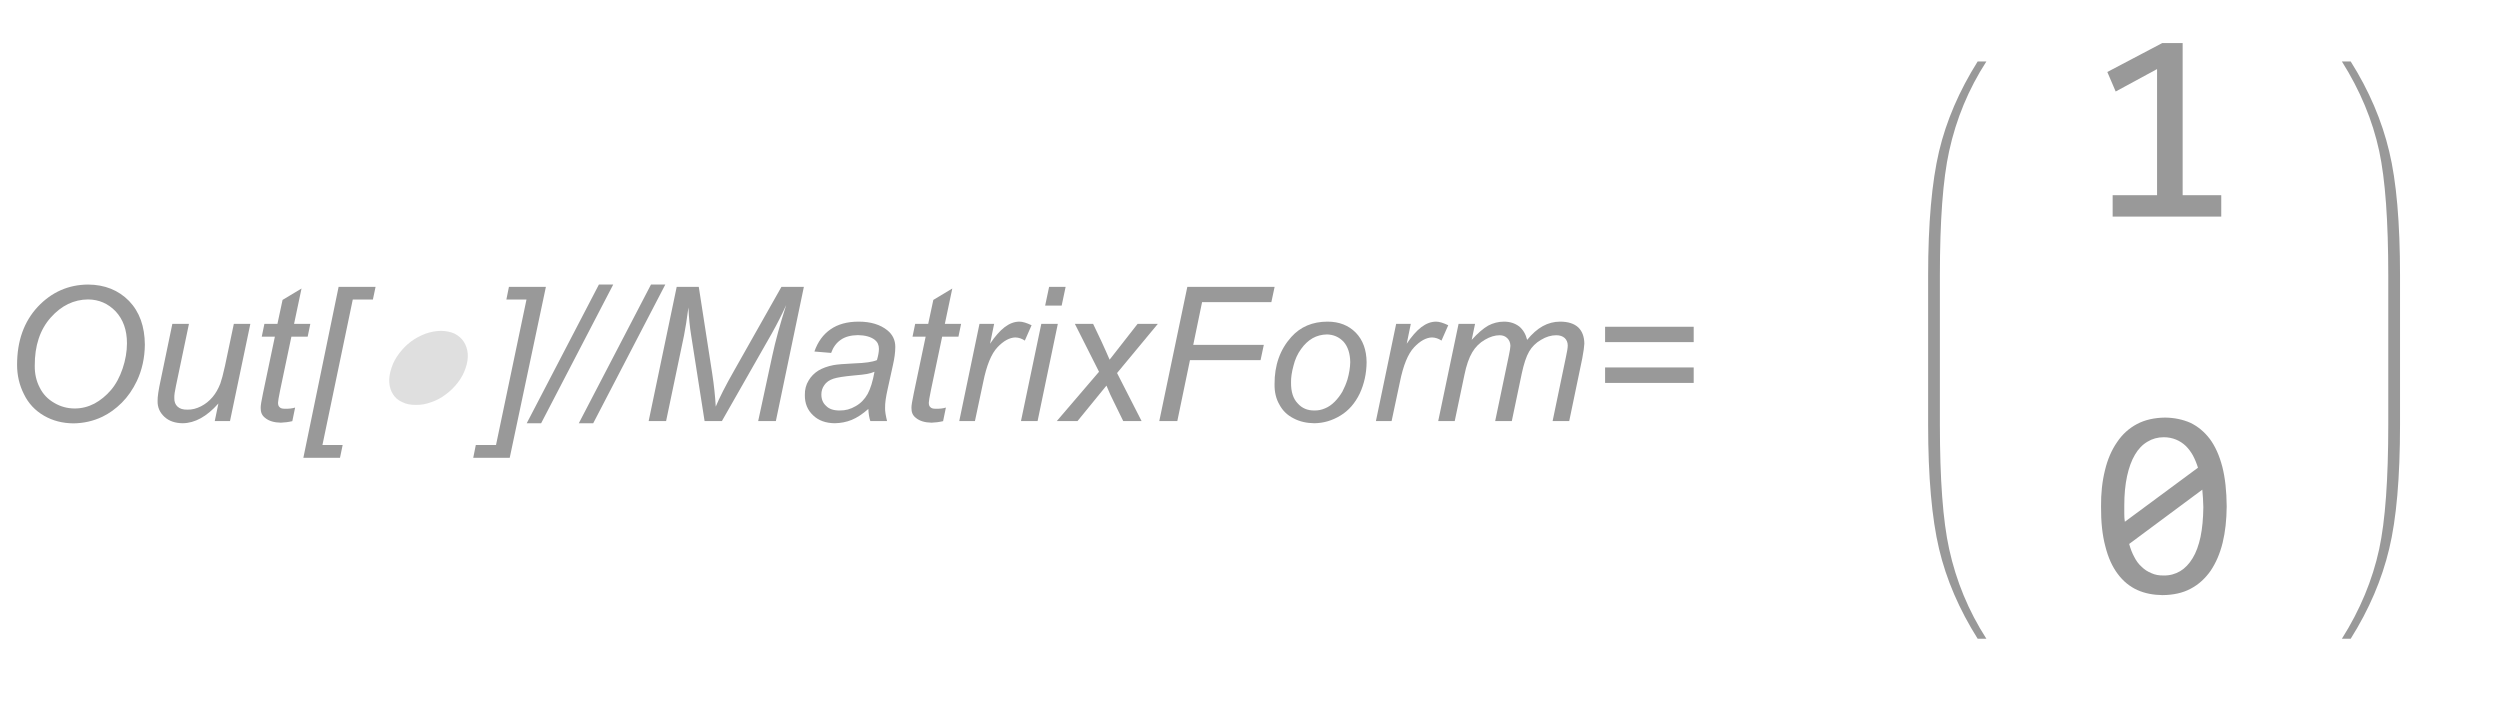
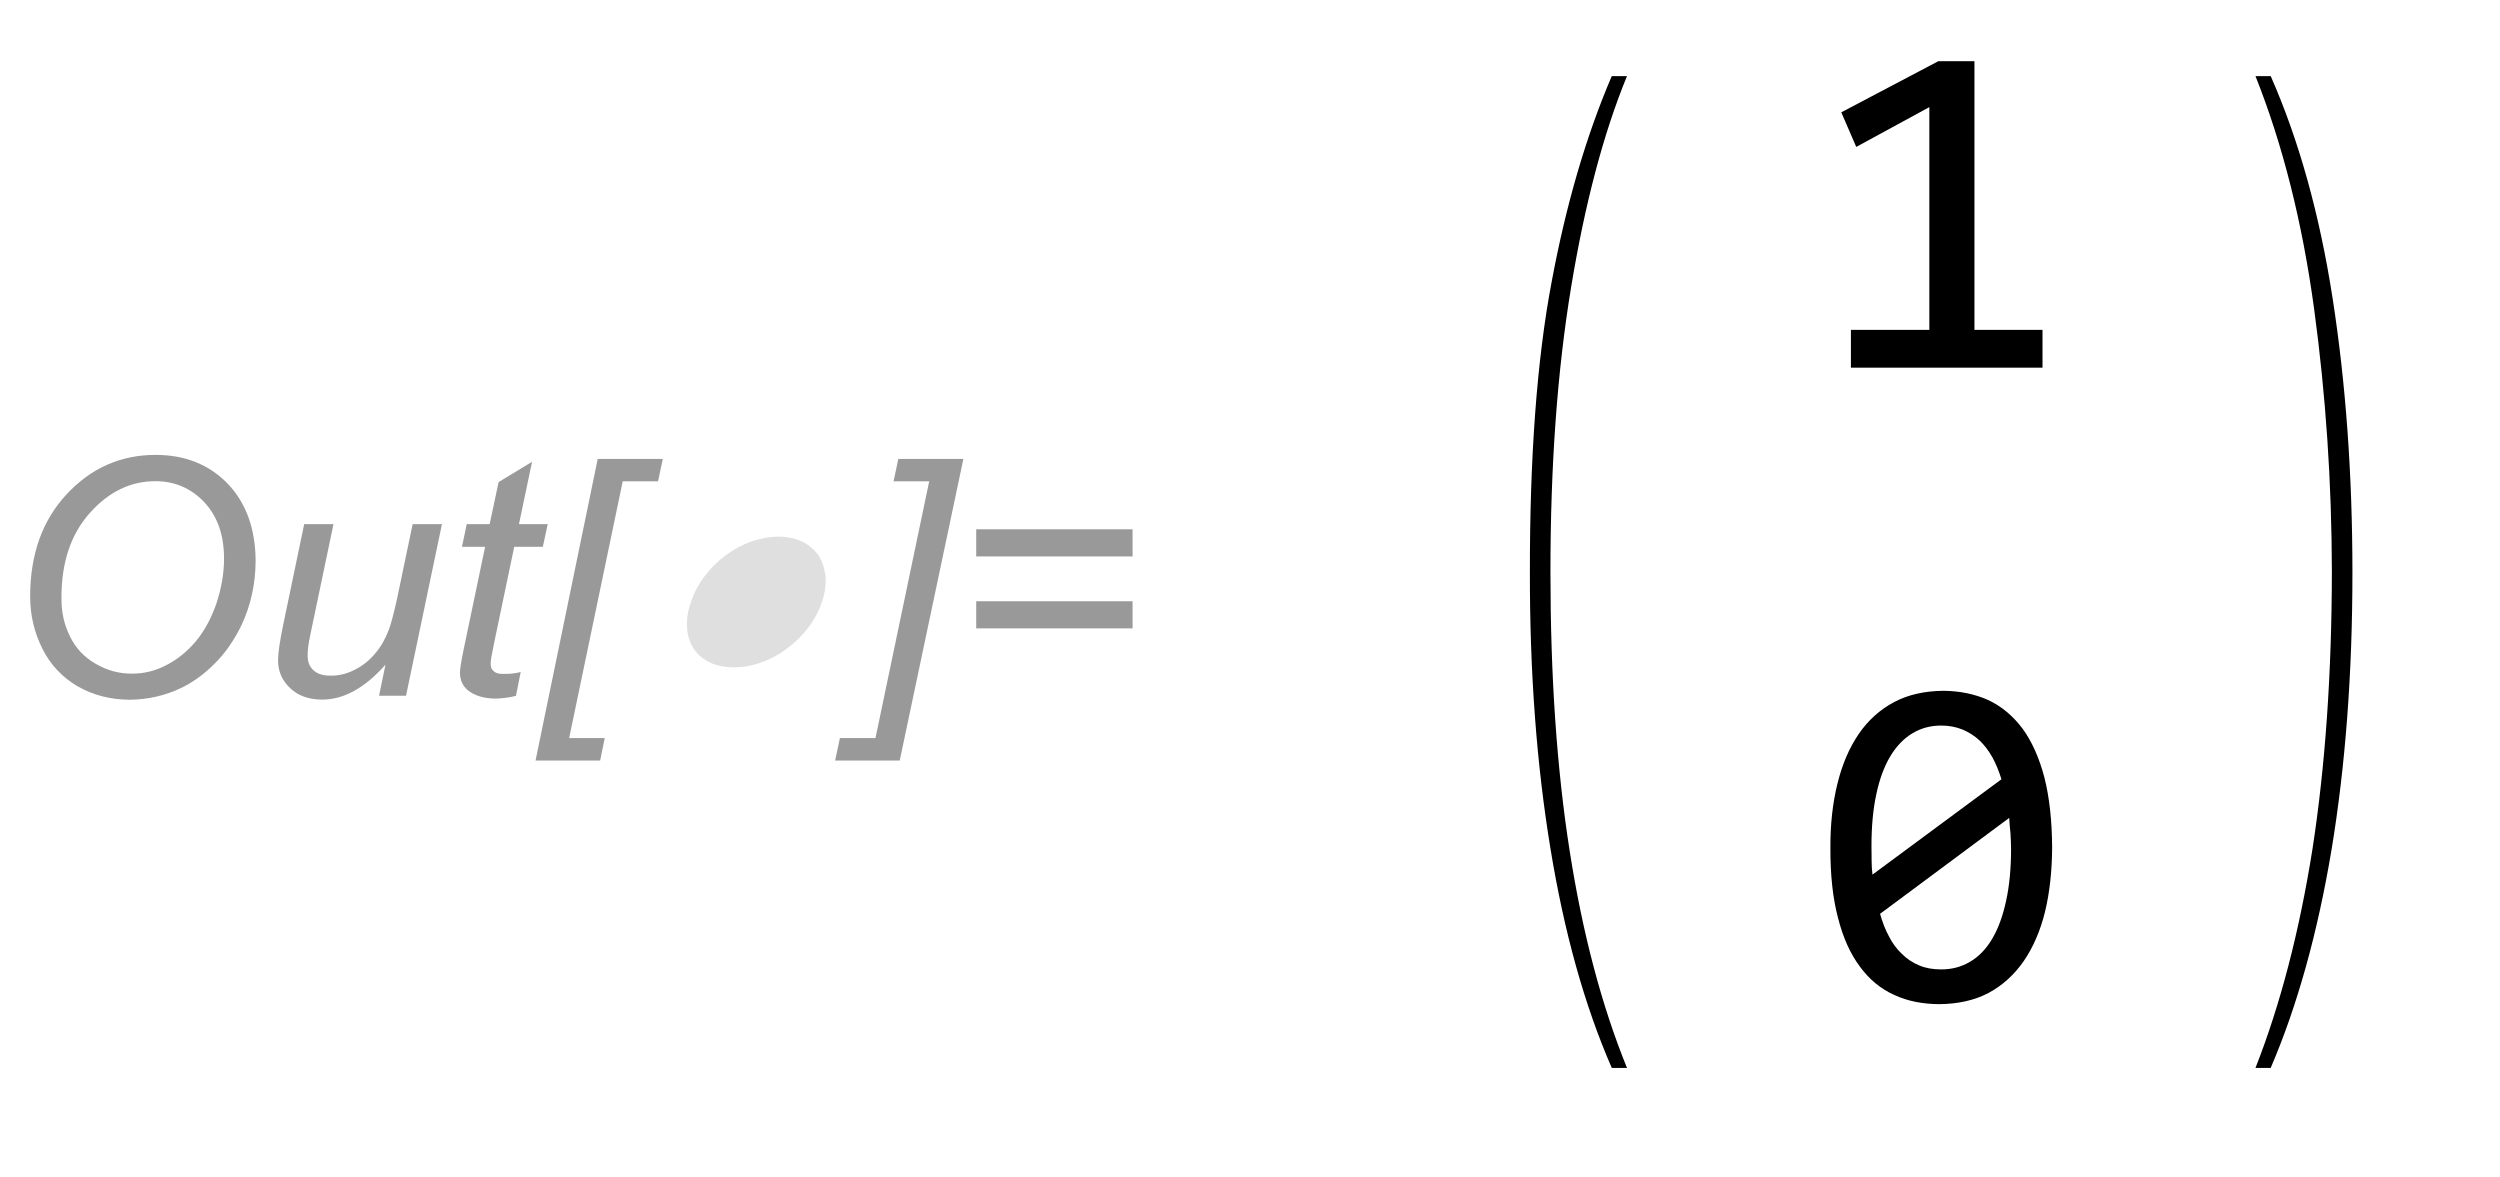
- <svg xmlns="http://www.w3.org/2000/svg" xmlns:xlink="http://www.w3.org/1999/xlink" width="84pt" height="24pt" viewBox="0 0 84 24" version="1.1">
+ <svg xmlns="http://www.w3.org/2000/svg" xmlns:xlink="http://www.w3.org/1999/xlink" width="68pt" height="32pt" viewBox="0 0 68 32" version="1.1">
  <defs>
    <g>
      <symbol overflow="visible" id="glyph0-0">
-         <path style="stroke:none;" d="M 0.789 0 L 0.789 -3.938 L 3.938 -3.938 L 3.938 0 Z M 0.887 -0.098 L 3.84 -0.098 L 3.84 -3.84 L 0.887 -3.84 Z M 0.887 -0.098 " />
+         <path style="stroke:none;" d="M 1.125 0 L 1.125 -5.625 L 5.625 -5.625 L 5.625 0 Z M 1.266 -0.141 L 5.484 -0.141 L 5.484 -5.484 L 1.266 -5.484 Z M 1.266 -0.141 " />
      </symbol>
      <symbol overflow="visible" id="glyph0-1">
-         <path style="stroke:none;" d="M 0.574 -1.891 C 0.574 -2.691 0.805 -3.34 1.27 -3.84 C 1.734 -4.332 2.297 -4.582 2.961 -4.586 C 3.52 -4.582 3.98 -4.398 4.336 -4.035 C 4.688 -3.668 4.863 -3.18 4.867 -2.566 C 4.863 -2.125 4.773 -1.715 4.598 -1.344 C 4.461 -1.059 4.293 -0.816 4.094 -0.617 C 3.887 -0.41 3.668 -0.254 3.441 -0.145 C 3.129 0.004 2.805 0.074 2.465 0.078 C 2.102 0.074 1.773 -0.008 1.477 -0.18 C 1.18 -0.352 0.953 -0.594 0.805 -0.902 C 0.648 -1.211 0.574 -1.539 0.574 -1.891 Z M 1.168 -1.859 C 1.164 -1.59 1.219 -1.348 1.332 -1.129 C 1.441 -0.906 1.605 -0.734 1.824 -0.609 C 2.035 -0.484 2.266 -0.422 2.512 -0.422 C 2.742 -0.422 2.961 -0.477 3.172 -0.586 C 3.375 -0.695 3.562 -0.848 3.73 -1.043 C 3.895 -1.238 4.023 -1.477 4.121 -1.766 C 4.215 -2.047 4.266 -2.332 4.266 -2.613 C 4.266 -3.059 4.137 -3.414 3.887 -3.684 C 3.633 -3.949 3.324 -4.082 2.961 -4.086 C 2.484 -4.082 2.066 -3.883 1.707 -3.48 C 1.344 -3.074 1.164 -2.531 1.168 -1.859 Z M 1.168 -1.859 " />
+         <path style="stroke:none;" d="M 0.82 -2.699 C 0.82 -3.844 1.152 -4.773 1.816 -5.484 C 2.48 -6.195 3.285 -6.551 4.23 -6.551 C 5.035 -6.551 5.688 -6.289 6.195 -5.766 C 6.695 -5.242 6.949 -4.539 6.953 -3.664 C 6.949 -3.035 6.82 -2.457 6.57 -1.922 C 6.375 -1.52 6.137 -1.172 5.848 -0.883 C 5.559 -0.59 5.246 -0.363 4.918 -0.207 C 4.473 0.004 4.008 0.105 3.52 0.109 C 3 0.105 2.531 -0.016 2.109 -0.258 C 1.688 -0.504 1.367 -0.848 1.148 -1.289 C 0.93 -1.73 0.82 -2.199 0.82 -2.699 Z M 1.672 -2.656 C 1.668 -2.273 1.746 -1.926 1.906 -1.609 C 2.059 -1.293 2.293 -1.047 2.605 -0.867 C 2.914 -0.688 3.242 -0.598 3.586 -0.602 C 3.914 -0.598 4.227 -0.676 4.531 -0.836 C 4.828 -0.988 5.098 -1.207 5.332 -1.488 C 5.566 -1.77 5.75 -2.113 5.891 -2.523 C 6.023 -2.93 6.094 -3.332 6.094 -3.73 C 6.094 -4.371 5.914 -4.883 5.555 -5.266 C 5.195 -5.645 4.75 -5.836 4.227 -5.836 C 3.551 -5.836 2.957 -5.547 2.445 -4.973 C 1.926 -4.395 1.668 -3.621 1.672 -2.656 Z M 1.672 -2.656 " />
      </symbol>
      <symbol overflow="visible" id="glyph0-2">
-         <path style="stroke:none;" d="M 2.438 -0.59 C 2.047 -0.148 1.645 0.07 1.238 0.074 C 0.98 0.07 0.777 0 0.625 -0.141 C 0.469 -0.285 0.391 -0.461 0.395 -0.672 C 0.391 -0.809 0.426 -1.047 0.5 -1.383 L 0.891 -3.266 L 1.449 -3.266 L 1.012 -1.18 C 0.973 -1 0.953 -0.867 0.957 -0.773 C 0.953 -0.648 0.992 -0.551 1.066 -0.484 C 1.141 -0.414 1.25 -0.379 1.398 -0.383 C 1.551 -0.379 1.703 -0.418 1.855 -0.496 C 2 -0.57 2.129 -0.672 2.238 -0.801 C 2.348 -0.93 2.434 -1.082 2.504 -1.262 C 2.543 -1.371 2.598 -1.57 2.66 -1.855 L 2.957 -3.266 L 3.512 -3.266 L 2.828 0 L 2.316 0 Z M 2.438 -0.59 " />
+         <path style="stroke:none;" d="M 3.484 -0.844 C 2.922 -0.211 2.348 0.105 1.766 0.105 C 1.402 0.105 1.113 0.004 0.895 -0.203 C 0.672 -0.41 0.562 -0.664 0.562 -0.961 C 0.562 -1.156 0.609 -1.492 0.711 -1.973 L 1.273 -4.668 L 2.07 -4.668 L 1.445 -1.684 C 1.391 -1.43 1.363 -1.238 1.367 -1.102 C 1.363 -0.926 1.418 -0.789 1.527 -0.691 C 1.633 -0.594 1.789 -0.543 2 -0.547 C 2.219 -0.543 2.438 -0.598 2.648 -0.707 C 2.859 -0.812 3.043 -0.957 3.199 -1.145 C 3.355 -1.324 3.48 -1.543 3.578 -1.801 C 3.637 -1.957 3.711 -2.242 3.801 -2.648 L 4.223 -4.668 L 5.02 -4.668 L 4.043 0 L 3.309 0 Z M 3.484 -0.844 " />
      </symbol>
      <symbol overflow="visible" id="glyph0-3">
-         <path style="stroke:none;" d="M 1.512 -0.453 L 1.418 0.004 C 1.285 0.035 1.156 0.051 1.031 0.055 C 0.809 0.051 0.629 0 0.5 -0.109 C 0.398 -0.188 0.352 -0.297 0.355 -0.441 C 0.352 -0.512 0.379 -0.68 0.434 -0.938 L 0.832 -2.836 L 0.391 -2.836 L 0.48 -3.266 L 0.918 -3.266 L 1.09 -4.07 L 1.727 -4.453 L 1.477 -3.266 L 2.023 -3.266 L 1.934 -2.836 L 1.387 -2.836 L 1.008 -1.031 C 0.961 -0.801 0.938 -0.66 0.938 -0.617 C 0.938 -0.547 0.953 -0.496 0.992 -0.465 C 1.027 -0.426 1.09 -0.41 1.18 -0.414 C 1.301 -0.41 1.414 -0.422 1.512 -0.453 Z M 1.512 -0.453 " />
+         <path style="stroke:none;" d="M 2.156 -0.645 L 2.027 0.004 C 1.836 0.051 1.648 0.074 1.473 0.078 C 1.152 0.074 0.902 0 0.715 -0.152 C 0.574 -0.27 0.504 -0.43 0.504 -0.633 C 0.504 -0.734 0.543 -0.969 0.621 -1.34 L 1.188 -4.051 L 0.559 -4.051 L 0.688 -4.668 L 1.312 -4.668 L 1.555 -5.812 L 2.465 -6.363 L 2.109 -4.668 L 2.891 -4.668 L 2.758 -4.051 L 1.98 -4.051 L 1.441 -1.473 C 1.371 -1.141 1.336 -0.945 1.34 -0.883 C 1.336 -0.785 1.363 -0.715 1.422 -0.668 C 1.473 -0.617 1.562 -0.59 1.688 -0.594 C 1.863 -0.59 2.02 -0.609 2.156 -0.645 Z M 2.156 -0.645 " />
      </symbol>
      <symbol overflow="visible" id="glyph0-4">
-         <path style="stroke:none;" d="M 0.039 1.234 L 1.223 -4.508 L 2.465 -4.508 L 2.375 -4.082 L 1.699 -4.082 L 0.68 0.805 L 1.359 0.805 L 1.27 1.234 Z M 0.039 1.234 " />
+         <path style="stroke:none;" d="M 0.059 1.762 L 1.75 -6.441 L 3.52 -6.441 L 3.391 -5.832 L 2.43 -5.832 L 0.973 1.152 L 1.941 1.152 L 1.816 1.762 Z M 0.059 1.762 " />
      </symbol>
      <symbol overflow="visible" id="glyph0-5">
-         <path style="stroke:none;" d="M 0.859 1.234 L -0.367 1.234 L -0.281 0.805 L 0.398 0.805 L 1.422 -4.082 L 0.746 -4.082 L 0.832 -4.508 L 2.074 -4.508 Z M 0.859 1.234 " />
+         <path style="stroke:none;" d="M 1.23 1.762 L -0.527 1.762 L -0.398 1.152 L 0.57 1.152 L 2.031 -5.832 L 1.062 -5.832 L 1.191 -6.441 L 2.961 -6.441 Z M 1.23 1.762 " />
      </symbol>
      <symbol overflow="visible" id="glyph0-6">
-         <path style="stroke:none;" d="M -0.32 0.074 L 2.105 -4.586 L 2.586 -4.586 L 0.164 0.074 Z M -0.32 0.074 " />
-       </symbol>
-       <symbol overflow="visible" id="glyph0-7">
-         <path style="stroke:none;" d="M 0.277 0 L 1.219 -4.508 L 1.961 -4.508 L 2.414 -1.586 C 2.473 -1.199 2.512 -0.832 2.531 -0.484 C 2.656 -0.785 2.863 -1.195 3.16 -1.715 L 4.738 -4.508 L 5.492 -4.508 L 4.551 0 L 3.957 0 L 4.43 -2.191 C 4.539 -2.699 4.695 -3.266 4.898 -3.898 C 4.766 -3.602 4.605 -3.285 4.418 -2.949 L 2.738 0 L 2.156 0 L 1.703 -2.891 C 1.66 -3.152 1.629 -3.461 1.613 -3.816 C 1.559 -3.418 1.512 -3.105 1.465 -2.875 L 0.863 0 Z M 0.277 0 " />
-       </symbol>
-       <symbol overflow="visible" id="glyph0-8">
-         <path style="stroke:none;" d="M 2.41 -0.406 C 2.215 -0.234 2.031 -0.113 1.852 -0.039 C 1.672 0.035 1.48 0.07 1.281 0.074 C 0.98 0.07 0.738 -0.016 0.555 -0.191 C 0.367 -0.367 0.273 -0.594 0.277 -0.875 C 0.273 -1.055 0.316 -1.219 0.402 -1.359 C 0.484 -1.5 0.594 -1.609 0.73 -1.695 C 0.867 -1.777 1.035 -1.84 1.238 -1.879 C 1.359 -1.902 1.598 -1.922 1.949 -1.938 C 2.297 -1.949 2.547 -1.984 2.699 -2.047 C 2.742 -2.195 2.766 -2.324 2.766 -2.426 C 2.766 -2.555 2.719 -2.656 2.625 -2.73 C 2.492 -2.832 2.301 -2.883 2.059 -2.887 C 1.82 -2.883 1.629 -2.832 1.484 -2.73 C 1.332 -2.625 1.227 -2.477 1.16 -2.289 L 0.598 -2.336 C 0.711 -2.66 0.891 -2.91 1.141 -3.082 C 1.387 -3.254 1.703 -3.34 2.086 -3.34 C 2.488 -3.34 2.809 -3.242 3.047 -3.051 C 3.227 -2.906 3.316 -2.719 3.316 -2.492 C 3.316 -2.312 3.289 -2.113 3.238 -1.887 L 3.059 -1.074 C 3 -0.812 2.969 -0.602 2.973 -0.441 C 2.969 -0.336 2.992 -0.191 3.039 0 L 2.477 0 C 2.441 -0.105 2.418 -0.238 2.41 -0.406 Z M 2.617 -1.656 C 2.535 -1.621 2.453 -1.598 2.367 -1.582 C 2.277 -1.566 2.125 -1.547 1.918 -1.531 C 1.59 -1.5 1.363 -1.465 1.234 -1.422 C 1.098 -1.375 0.996 -1.305 0.934 -1.211 C 0.863 -1.113 0.832 -1.008 0.832 -0.891 C 0.832 -0.734 0.883 -0.605 0.992 -0.508 C 1.094 -0.402 1.25 -0.352 1.453 -0.355 C 1.637 -0.352 1.812 -0.398 1.984 -0.5 C 2.152 -0.594 2.285 -0.73 2.387 -0.91 C 2.48 -1.082 2.559 -1.332 2.617 -1.656 Z M 2.617 -1.656 " />
-       </symbol>
-       <symbol overflow="visible" id="glyph0-9">
-         <path style="stroke:none;" d="M 0.211 0 L 0.891 -3.266 L 1.383 -3.266 L 1.246 -2.598 C 1.414 -2.848 1.578 -3.035 1.738 -3.156 C 1.898 -3.277 2.062 -3.34 2.234 -3.34 C 2.34 -3.34 2.477 -3.297 2.641 -3.219 L 2.414 -2.703 C 2.316 -2.77 2.211 -2.805 2.098 -2.809 C 1.902 -2.805 1.699 -2.695 1.496 -2.48 C 1.289 -2.262 1.129 -1.871 1.016 -1.309 L 0.738 0 Z M 0.211 0 " />
-       </symbol>
-       <symbol overflow="visible" id="glyph0-10">
-         <path style="stroke:none;" d="M 1 -3.879 L 1.133 -4.508 L 1.688 -4.508 L 1.555 -3.879 Z M 0.188 0 L 0.871 -3.266 L 1.426 -3.266 L 0.746 0 Z M 0.188 0 " />
-       </symbol>
-       <symbol overflow="visible" id="glyph0-11">
-         <path style="stroke:none;" d="M -0.008 0 L 1.41 -1.656 L 0.598 -3.266 L 1.211 -3.266 L 1.488 -2.684 C 1.59 -2.465 1.68 -2.258 1.766 -2.062 L 2.707 -3.266 L 3.387 -3.266 L 2.016 -1.613 L 2.84 0 L 2.223 0 L 1.898 -0.664 C 1.828 -0.801 1.746 -0.977 1.66 -1.191 L 0.688 0 Z M -0.008 0 " />
-       </symbol>
-       <symbol overflow="visible" id="glyph0-12">
-         <path style="stroke:none;" d="M 0.285 0 L 1.227 -4.508 L 4.16 -4.508 L 4.051 -3.996 L 1.723 -3.996 L 1.426 -2.559 L 3.797 -2.559 L 3.688 -2.047 L 1.316 -2.047 L 0.891 0 Z M 0.285 0 " />
-       </symbol>
-       <symbol overflow="visible" id="glyph0-13">
-         <path style="stroke:none;" d="M 0.309 -1.238 C 0.305 -1.871 0.492 -2.402 0.871 -2.824 C 1.18 -3.168 1.586 -3.34 2.09 -3.34 C 2.48 -3.34 2.797 -3.215 3.039 -2.969 C 3.277 -2.723 3.398 -2.391 3.402 -1.977 C 3.398 -1.594 3.32 -1.246 3.172 -0.926 C 3.016 -0.602 2.801 -0.352 2.523 -0.184 C 2.242 -0.012 1.949 0.07 1.645 0.074 C 1.387 0.07 1.156 0.02 0.949 -0.09 C 0.738 -0.195 0.578 -0.352 0.473 -0.551 C 0.359 -0.746 0.305 -0.973 0.309 -1.238 Z M 0.863 -1.297 C 0.859 -0.984 0.934 -0.75 1.086 -0.594 C 1.23 -0.43 1.418 -0.352 1.648 -0.355 C 1.766 -0.352 1.887 -0.375 2.004 -0.426 C 2.121 -0.473 2.227 -0.547 2.328 -0.648 C 2.426 -0.746 2.512 -0.859 2.586 -0.984 C 2.652 -1.109 2.711 -1.246 2.758 -1.395 C 2.816 -1.598 2.848 -1.789 2.852 -1.977 C 2.848 -2.27 2.773 -2.5 2.629 -2.664 C 2.477 -2.824 2.289 -2.906 2.066 -2.91 C 1.891 -2.906 1.73 -2.863 1.59 -2.785 C 1.441 -2.699 1.312 -2.578 1.199 -2.418 C 1.082 -2.258 0.996 -2.07 0.945 -1.859 C 0.887 -1.645 0.859 -1.457 0.863 -1.297 Z M 0.863 -1.297 " />
-       </symbol>
-       <symbol overflow="visible" id="glyph0-14">
-         <path style="stroke:none;" d="M 0.207 0 L 0.891 -3.266 L 1.445 -3.266 L 1.332 -2.727 C 1.535 -2.953 1.723 -3.113 1.887 -3.207 C 2.051 -3.293 2.227 -3.34 2.418 -3.34 C 2.617 -3.34 2.785 -3.285 2.926 -3.18 C 3.059 -3.07 3.148 -2.918 3.195 -2.727 C 3.359 -2.93 3.535 -3.086 3.719 -3.188 C 3.902 -3.289 4.098 -3.34 4.301 -3.34 C 4.574 -3.34 4.777 -3.273 4.914 -3.145 C 5.047 -3.016 5.113 -2.836 5.117 -2.602 C 5.113 -2.5 5.09 -2.332 5.047 -2.105 L 4.609 0 L 4.051 0 L 4.5 -2.16 C 4.539 -2.336 4.559 -2.461 4.559 -2.539 C 4.559 -2.641 4.523 -2.727 4.457 -2.789 C 4.387 -2.852 4.293 -2.883 4.172 -2.883 C 4.004 -2.883 3.832 -2.832 3.664 -2.73 C 3.488 -2.629 3.355 -2.496 3.262 -2.336 C 3.164 -2.168 3.082 -1.918 3.012 -1.586 L 2.68 0 L 2.121 0 L 2.582 -2.207 C 2.613 -2.352 2.629 -2.457 2.633 -2.527 C 2.629 -2.629 2.598 -2.715 2.531 -2.781 C 2.465 -2.848 2.379 -2.883 2.273 -2.883 C 2.113 -2.883 1.945 -2.832 1.773 -2.73 C 1.598 -2.629 1.457 -2.488 1.352 -2.312 C 1.242 -2.129 1.152 -1.871 1.086 -1.543 L 0.762 0 Z M 0.207 0 " />
-       </symbol>
-       <symbol overflow="visible" id="glyph0-15">
-         <path style="stroke:none;" d="M 3.543 -2.652 L 0.566 -2.652 L 0.566 -3.168 L 3.543 -3.168 Z M 3.543 -1.281 L 0.566 -1.281 L 0.566 -1.801 L 3.543 -1.801 Z M 3.543 -1.281 " />
+         <path style="stroke:none;" d="M 5.062 -3.789 L 0.809 -3.789 L 0.809 -4.527 L 5.062 -4.527 Z M 5.062 -1.832 L 0.809 -1.832 L 0.809 -2.57 L 5.062 -2.57 Z M 5.062 -1.832 " />
      </symbol>
      <symbol overflow="visible" id="glyph1-0">
-         <path style="stroke:none;" d="M 0.395 0 L 2.105 -5.039 L 4.469 -5.039 L 2.758 0 Z M 0.922 -0.395 L 2.496 -0.395 L 3.941 -4.645 L 2.367 -4.645 Z M 0.922 -0.395 " />
+         <path style="stroke:none;" d="M 0.562 0 L 3.008 -7.199 L 6.383 -7.199 L 3.938 0 Z M 1.316 -0.562 L 3.566 -0.562 L 5.629 -6.637 L 3.379 -6.637 Z M 1.316 -0.562 " />
      </symbol>
      <symbol overflow="visible" id="glyph1-1">
-         <path style="stroke:none;" d="M 3.742 -1.785 C 3.684 -1.609 3.598 -1.445 3.48 -1.293 C 3.363 -1.141 3.227 -1.008 3.078 -0.898 C 2.926 -0.781 2.766 -0.695 2.594 -0.637 C 2.418 -0.57 2.246 -0.539 2.074 -0.543 C 1.895 -0.539 1.738 -0.57 1.609 -0.637 C 1.477 -0.695 1.375 -0.781 1.305 -0.895 C 1.23 -1.004 1.188 -1.137 1.176 -1.289 C 1.164 -1.438 1.188 -1.602 1.25 -1.785 C 1.305 -1.961 1.395 -2.125 1.512 -2.277 C 1.629 -2.43 1.758 -2.562 1.906 -2.672 C 2.051 -2.781 2.215 -2.867 2.391 -2.934 C 2.562 -2.996 2.738 -3.027 2.918 -3.031 C 3.09 -3.027 3.242 -2.996 3.375 -2.934 C 3.504 -2.867 3.605 -2.777 3.68 -2.664 C 3.754 -2.551 3.797 -2.418 3.812 -2.27 C 3.824 -2.117 3.801 -1.957 3.742 -1.785 Z M 3.742 -1.785 " />
+         <path style="stroke:none;" d="M 5.348 -2.547 C 5.262 -2.297 5.137 -2.062 4.973 -1.848 C 4.805 -1.629 4.613 -1.441 4.398 -1.285 C 4.184 -1.121 3.953 -0.996 3.707 -0.91 C 3.457 -0.816 3.207 -0.773 2.961 -0.773 C 2.703 -0.773 2.484 -0.816 2.297 -0.906 C 2.109 -0.996 1.965 -1.121 1.863 -1.277 C 1.758 -1.434 1.695 -1.621 1.68 -1.84 C 1.66 -2.059 1.695 -2.293 1.785 -2.547 C 1.867 -2.801 1.992 -3.035 2.16 -3.254 C 2.32 -3.469 2.508 -3.656 2.723 -3.816 C 2.934 -3.973 3.164 -4.098 3.414 -4.191 C 3.66 -4.277 3.91 -4.324 4.168 -4.328 C 4.414 -4.324 4.633 -4.277 4.82 -4.188 C 5.004 -4.094 5.148 -3.969 5.258 -3.809 C 5.359 -3.648 5.422 -3.461 5.445 -3.246 C 5.461 -3.027 5.43 -2.793 5.348 -2.547 Z M 5.348 -2.547 " />
      </symbol>
      <symbol overflow="visible" id="glyph2-0">
-         <path style="stroke:none;" d="M 4.613 -5.809 L 4.613 0 L 0.391 0 L 0.391 -5.809 Z M 4.195 -0.41 L 4.195 -5.395 L 0.801 -5.395 L 0.801 -0.41 Z M 3.551 -3.715 C 3.551 -3.582 3.523 -3.449 3.477 -3.324 C 3.426 -3.195 3.355 -3.086 3.258 -2.992 C 3.16 -2.895 3.035 -2.816 2.883 -2.762 C 2.73 -2.699 2.547 -2.672 2.336 -2.676 L 2.32 -1.973 L 1.875 -1.973 L 1.848 -3.094 L 2.355 -3.094 C 2.781 -3.094 2.992 -3.285 2.996 -3.676 C 2.992 -3.805 2.961 -3.926 2.902 -4.035 C 2.836 -4.141 2.75 -4.23 2.637 -4.309 C 2.523 -4.379 2.387 -4.438 2.23 -4.48 C 2.07 -4.516 1.898 -4.535 1.711 -4.539 L 1.555 -4.539 L 1.555 -4.984 L 1.738 -4.984 C 2.047 -4.98 2.316 -4.941 2.543 -4.871 C 2.77 -4.793 2.957 -4.695 3.105 -4.578 C 3.254 -4.453 3.363 -4.316 3.441 -4.168 C 3.512 -4.012 3.551 -3.863 3.551 -3.715 Z M 2.094 -1.574 C 2.199 -1.57 2.293 -1.531 2.367 -1.461 C 2.438 -1.383 2.473 -1.293 2.477 -1.184 C 2.473 -1.129 2.461 -1.078 2.445 -1.031 C 2.422 -0.984 2.398 -0.945 2.367 -0.914 C 2.332 -0.879 2.289 -0.852 2.242 -0.832 C 2.191 -0.809 2.141 -0.797 2.094 -0.801 C 2.035 -0.797 1.984 -0.809 1.941 -0.832 C 1.895 -0.852 1.855 -0.879 1.824 -0.914 C 1.785 -0.945 1.758 -0.984 1.742 -1.031 C 1.719 -1.078 1.711 -1.129 1.711 -1.184 C 1.711 -1.234 1.719 -1.281 1.742 -1.332 C 1.758 -1.375 1.785 -1.418 1.824 -1.457 C 1.855 -1.492 1.895 -1.52 1.941 -1.543 C 1.984 -1.559 2.035 -1.57 2.094 -1.574 Z M 2.094 -1.574 " />
+         <path style="stroke:none;" d="M 0.812 0 L 0.812 -9.961 L 5.688 -9.961 L 5.688 0 Z M 1.625 -0.812 L 4.875 -0.812 L 4.875 -9.148 L 1.625 -9.148 Z M 1.625 -0.812 " />
      </symbol>
      <symbol overflow="visible" id="glyph2-1">
-         <path style="stroke:none;" d="M 4.43 0 L 0.781 0 L 0.781 -0.719 L 2.273 -0.719 L 2.273 -4.957 L 0.883 -4.203 L 0.602 -4.859 L 2.449 -5.832 L 3.133 -5.832 L 3.133 -0.719 L 4.43 -0.719 Z M 4.43 0 " />
+         <path style="stroke:none;" d="M 6.254 10.582 L 5.84 10.582 C 5.098 8.879 4.543 6.887 4.172 4.613 C 3.797 2.332 3.609 -0.164 3.613 -2.887 C 3.609 -6.051 3.805 -8.684 4.203 -10.789 C 4.594 -12.891 5.141 -14.762 5.84 -16.395 L 6.254 -16.395 C 5.613 -14.836 5.109 -12.922 4.734 -10.652 C 4.359 -8.383 4.172 -5.801 4.172 -2.914 C 4.172 -0.082 4.344 2.445 4.695 4.68 C 5.043 6.91 5.562 8.879 6.254 10.582 Z M 6.254 10.582 " />
      </symbol>
      <symbol overflow="visible" id="glyph2-2">
-         <path style="stroke:none;" d="M 4.613 -2.902 C 4.609 -2.453 4.566 -2.047 4.477 -1.684 C 4.387 -1.316 4.25 -1.004 4.074 -0.742 C 3.891 -0.48 3.668 -0.277 3.402 -0.137 C 3.133 0.008 2.816 0.074 2.457 0.078 C 2.145 0.074 1.863 0.02 1.609 -0.094 C 1.352 -0.211 1.133 -0.391 0.953 -0.633 C 0.77 -0.875 0.629 -1.184 0.535 -1.562 C 0.434 -1.938 0.387 -2.383 0.391 -2.902 C 0.387 -3.34 0.43 -3.746 0.523 -4.117 C 0.609 -4.48 0.746 -4.797 0.93 -5.062 C 1.105 -5.324 1.328 -5.527 1.602 -5.672 C 1.867 -5.812 2.184 -5.883 2.547 -5.887 C 2.855 -5.883 3.137 -5.824 3.395 -5.711 C 3.645 -5.59 3.863 -5.41 4.047 -5.168 C 4.227 -4.926 4.367 -4.613 4.465 -4.238 C 4.562 -3.859 4.609 -3.414 4.613 -2.902 Z M 3.828 -2.875 C 3.824 -2.973 3.82 -3.074 3.816 -3.176 C 3.809 -3.273 3.801 -3.367 3.793 -3.465 L 1.336 -1.641 C 1.379 -1.484 1.434 -1.34 1.504 -1.211 C 1.57 -1.078 1.652 -0.965 1.754 -0.875 C 1.848 -0.781 1.957 -0.711 2.082 -0.66 C 2.199 -0.605 2.34 -0.578 2.5 -0.582 C 2.699 -0.578 2.883 -0.629 3.051 -0.727 C 3.211 -0.824 3.352 -0.969 3.469 -1.164 C 3.586 -1.355 3.672 -1.594 3.734 -1.879 C 3.793 -2.164 3.824 -2.496 3.828 -2.875 Z M 1.172 -2.93 C 1.172 -2.836 1.172 -2.742 1.172 -2.652 C 1.172 -2.559 1.176 -2.469 1.191 -2.387 L 3.648 -4.203 C 3.602 -4.352 3.543 -4.492 3.477 -4.617 C 3.406 -4.742 3.328 -4.848 3.234 -4.938 C 3.141 -5.027 3.031 -5.098 2.91 -5.148 C 2.785 -5.199 2.648 -5.227 2.5 -5.227 C 2.297 -5.227 2.113 -5.176 1.953 -5.078 C 1.785 -4.98 1.645 -4.836 1.531 -4.641 C 1.414 -4.445 1.328 -4.203 1.266 -3.922 C 1.203 -3.633 1.172 -3.305 1.172 -2.93 Z M 1.172 -2.93 " />
+         <path style="stroke:none;" d="M 4.184 -2.887 C 4.184 -0.137 3.992 2.371 3.617 4.641 C 3.238 6.906 2.688 8.887 1.961 10.582 L 1.547 10.582 C 2.227 8.855 2.742 6.867 3.098 4.625 C 3.445 2.375 3.621 -0.133 3.625 -2.914 C 3.621 -5.328 3.461 -7.715 3.141 -10.07 C 2.82 -12.422 2.289 -14.531 1.547 -16.395 L 1.961 -16.395 C 2.73 -14.652 3.293 -12.629 3.648 -10.332 C 4.004 -8.031 4.184 -5.551 4.184 -2.887 Z M 4.184 -2.887 " />
+       </symbol>
+       <symbol overflow="visible" id="glyph3-0">
+         <path style="stroke:none;" d="M 6.59 -8.297 L 6.59 0 L 0.559 0 L 0.559 -8.297 Z M 5.992 -0.586 L 5.992 -7.707 L 1.141 -7.707 L 1.141 -0.586 Z M 5.07 -5.305 C 5.066 -5.109 5.035 -4.926 4.969 -4.75 C 4.898 -4.566 4.793 -4.406 4.656 -4.273 C 4.516 -4.133 4.336 -4.023 4.121 -3.945 C 3.902 -3.859 3.645 -3.82 3.34 -3.82 L 3.312 -2.82 L 2.68 -2.82 L 2.641 -4.418 L 3.363 -4.418 C 3.973 -4.418 4.277 -4.695 4.277 -5.25 C 4.277 -5.438 4.23 -5.605 4.145 -5.762 C 4.051 -5.91 3.926 -6.043 3.77 -6.152 C 3.605 -6.262 3.414 -6.344 3.191 -6.402 C 2.961 -6.457 2.711 -6.484 2.445 -6.488 L 2.223 -6.488 L 2.223 -7.121 L 2.48 -7.121 C 2.922 -7.117 3.309 -7.062 3.633 -6.957 C 3.957 -6.848 4.227 -6.711 4.441 -6.539 C 4.652 -6.367 4.809 -6.172 4.914 -5.957 C 5.016 -5.734 5.066 -5.516 5.07 -5.305 Z M 2.988 -2.246 C 3.145 -2.242 3.273 -2.188 3.379 -2.082 C 3.48 -1.973 3.531 -1.844 3.535 -1.688 C 3.531 -1.609 3.52 -1.539 3.492 -1.477 C 3.465 -1.41 3.426 -1.352 3.379 -1.305 C 3.328 -1.254 3.27 -1.215 3.207 -1.184 C 3.137 -1.152 3.066 -1.137 2.988 -1.141 C 2.91 -1.137 2.84 -1.152 2.777 -1.184 C 2.711 -1.215 2.652 -1.254 2.605 -1.305 C 2.555 -1.352 2.516 -1.41 2.488 -1.477 C 2.457 -1.539 2.441 -1.609 2.445 -1.688 C 2.441 -1.766 2.457 -1.836 2.488 -1.906 C 2.516 -1.969 2.555 -2.027 2.605 -2.082 C 2.652 -2.129 2.711 -2.168 2.777 -2.199 C 2.84 -2.227 2.91 -2.242 2.988 -2.246 Z M 2.988 -2.246 " />
+       </symbol>
+       <symbol overflow="visible" id="glyph3-1">
+         <path style="stroke:none;" d="M 6.328 0 L 1.117 0 L 1.117 -1.027 L 3.25 -1.027 L 3.25 -7.086 L 1.262 -6.004 L 0.855 -6.945 L 3.496 -8.336 L 4.477 -8.336 L 4.477 -1.027 L 6.328 -1.027 Z M 6.328 0 " />
+       </symbol>
+       <symbol overflow="visible" id="glyph3-2">
+         <path style="stroke:none;" d="M 6.59 -4.145 C 6.586 -3.504 6.523 -2.926 6.398 -2.406 C 6.27 -1.883 6.074 -1.434 5.82 -1.062 C 5.559 -0.684 5.238 -0.395 4.859 -0.191 C 4.473 0.012 4.023 0.109 3.512 0.113 C 3.062 0.109 2.66 0.031 2.297 -0.137 C 1.93 -0.301 1.617 -0.559 1.363 -0.906 C 1.102 -1.254 0.902 -1.695 0.766 -2.234 C 0.625 -2.766 0.555 -3.402 0.559 -4.145 C 0.555 -4.777 0.621 -5.359 0.75 -5.883 C 0.879 -6.406 1.07 -6.855 1.328 -7.234 C 1.582 -7.605 1.902 -7.895 2.289 -8.102 C 2.672 -8.305 3.121 -8.406 3.637 -8.41 C 4.078 -8.406 4.48 -8.324 4.848 -8.16 C 5.207 -7.992 5.52 -7.734 5.781 -7.387 C 6.039 -7.035 6.238 -6.59 6.379 -6.055 C 6.516 -5.516 6.586 -4.879 6.59 -4.145 Z M 5.473 -4.105 C 5.473 -4.25 5.465 -4.395 5.457 -4.535 C 5.441 -4.676 5.43 -4.812 5.422 -4.953 L 1.91 -2.344 C 1.973 -2.121 2.051 -1.914 2.152 -1.73 C 2.246 -1.543 2.363 -1.387 2.504 -1.254 C 2.637 -1.121 2.793 -1.016 2.973 -0.941 C 3.145 -0.867 3.348 -0.832 3.574 -0.832 C 3.859 -0.832 4.117 -0.898 4.355 -1.039 C 4.59 -1.176 4.793 -1.383 4.957 -1.66 C 5.121 -1.934 5.246 -2.277 5.336 -2.688 C 5.426 -3.094 5.473 -3.566 5.473 -4.105 Z M 1.676 -4.184 C 1.676 -4.051 1.676 -3.918 1.68 -3.789 C 1.68 -3.656 1.688 -3.531 1.703 -3.41 L 5.211 -6.004 C 5.145 -6.219 5.066 -6.414 4.969 -6.594 C 4.871 -6.77 4.754 -6.926 4.621 -7.055 C 4.484 -7.184 4.328 -7.281 4.156 -7.355 C 3.98 -7.426 3.789 -7.465 3.574 -7.465 C 3.285 -7.465 3.023 -7.395 2.789 -7.254 C 2.555 -7.113 2.352 -6.902 2.188 -6.629 C 2.02 -6.348 1.895 -6.008 1.809 -5.602 C 1.719 -5.191 1.676 -4.719 1.676 -4.184 Z M 1.676 -4.184 " />
      </symbol>
    </g>
  </defs>
-   <g id="surface45">
+   <g id="surface70">
    <g style="fill:rgb(59.999%,59.999%,59.999%);fill-opacity:1;">
-       <use xlink:href="#glyph0-1" x="0" y="14.147" />
-       <use xlink:href="#glyph0-2" x="4.9" y="14.147" />
-       <use xlink:href="#glyph0-3" x="8.404" y="14.147" />
-       <use xlink:href="#glyph0-4" x="10.154" y="14.147" />
+       <use xlink:href="#glyph0-1" x="0" y="18.924" />
+       <use xlink:href="#glyph0-2" x="7.001" y="18.924" />
+       <use xlink:href="#glyph0-3" x="12.007" y="18.924" />
+       <use xlink:href="#glyph0-4" x="14.508" y="18.924" />
    </g>
    <g style="fill:rgb(59.999%,59.999%,59.999%);fill-opacity:0.32;">
-       <use xlink:href="#glyph1-1" x="11.904" y="14.147" />
+       <use xlink:href="#glyph1-1" x="17.009" y="18.924" />
    </g>
    <g style="fill:rgb(59.999%,59.999%,59.999%);fill-opacity:1;">
-       <use xlink:href="#glyph0-5" x="16.268" y="14.147" />
-       <use xlink:href="#glyph0-6" x="18.018" y="14.147" />
-       <use xlink:href="#glyph0-6" x="19.768" y="14.147" />
-       <use xlink:href="#glyph0-7" x="21.518" y="14.147" />
-       <use xlink:href="#glyph0-8" x="26.766" y="14.147" />
-       <use xlink:href="#glyph0-3" x="30.27" y="14.147" />
-       <use xlink:href="#glyph0-9" x="32.02" y="14.147" />
-       <use xlink:href="#glyph0-10" x="34.117" y="14.147" />
-       <use xlink:href="#glyph0-11" x="35.517" y="14.147" />
-       <use xlink:href="#glyph0-12" x="38.667" y="14.147" />
-       <use xlink:href="#glyph0-13" x="42.516" y="14.147" />
-       <use xlink:href="#glyph0-9" x="46.02" y="14.147" />
-       <use xlink:href="#glyph0-14" x="48.117" y="14.147" />
-       <use xlink:href="#glyph0-15" x="53.365" y="14.147" />
+       <use xlink:href="#glyph0-5" x="23.243" y="18.924" />
+       <use xlink:href="#glyph0-6" x="25.744" y="18.924" />
    </g>
-     <path style=" stroke:none;fill-rule:evenodd;fill:rgb(59.999%,59.999%,59.999%);fill-opacity:1;" d="M 65.18 9.715 L 65.18 9.262 C 65.18 7.426 65.281 6.027 65.492 5.074 C 65.727 4 66.141 2.996 66.742 2.066 L 66.449 2.066 C 65.828 3.055 65.395 4.062 65.152 5.086 C 64.91 6.113 64.785 7.504 64.785 9.262 L 64.785 14.266 C 64.785 16.023 64.91 17.418 65.152 18.441 C 65.395 19.469 65.828 20.473 66.449 21.461 L 66.742 21.461 C 66.141 20.527 65.727 19.523 65.492 18.449 C 65.281 17.492 65.18 16.098 65.18 14.266 Z M 65.18 9.715 " />
-     <g style="fill:rgb(59.999%,59.999%,59.999%);fill-opacity:1;">
-       <use xlink:href="#glyph2-1" x="70.204" y="7.278" />
+     <g style="fill:rgb(0%,0%,0%);fill-opacity:1;">
+       <use xlink:href="#glyph2-1" x="38" y="18.465" />
    </g>
-     <g style="fill:rgb(59.999%,59.999%,59.999%);fill-opacity:1;">
-       <use xlink:href="#glyph2-2" x="70.204" y="19.918" />
+     <g style="fill:rgb(0%,0%,0%);fill-opacity:1;">
+       <use xlink:href="#glyph3-1" x="49.228" y="10" />
    </g>
-     <path style=" stroke:none;fill-rule:evenodd;fill:rgb(59.999%,59.999%,59.999%);fill-opacity:1;" d="M 80.641 9.715 L 80.641 9.262 C 80.641 7.484 80.52 6.09 80.277 5.086 C 80.031 4.055 79.602 3.047 78.984 2.066 L 78.688 2.066 C 79.301 3.039 79.719 4.043 79.941 5.074 C 80.145 6.027 80.246 7.422 80.246 9.262 L 80.246 14.266 C 80.246 16.105 80.145 17.5 79.941 18.449 C 79.715 19.492 79.297 20.496 78.688 21.461 L 78.984 21.461 C 79.602 20.477 80.031 19.473 80.277 18.441 C 80.52 17.434 80.641 16.043 80.641 14.266 Z M 80.641 9.715 " />
+     <g style="fill:rgb(0%,0%,0%);fill-opacity:1;">
+       <use xlink:href="#glyph3-2" x="49.228" y="27.2" />
+     </g>
+     <g style="fill:rgb(0%,0%,0%);fill-opacity:1;">
+       <use xlink:href="#glyph2-2" x="59.802" y="18.465" />
+     </g>
  </g>
</svg>
